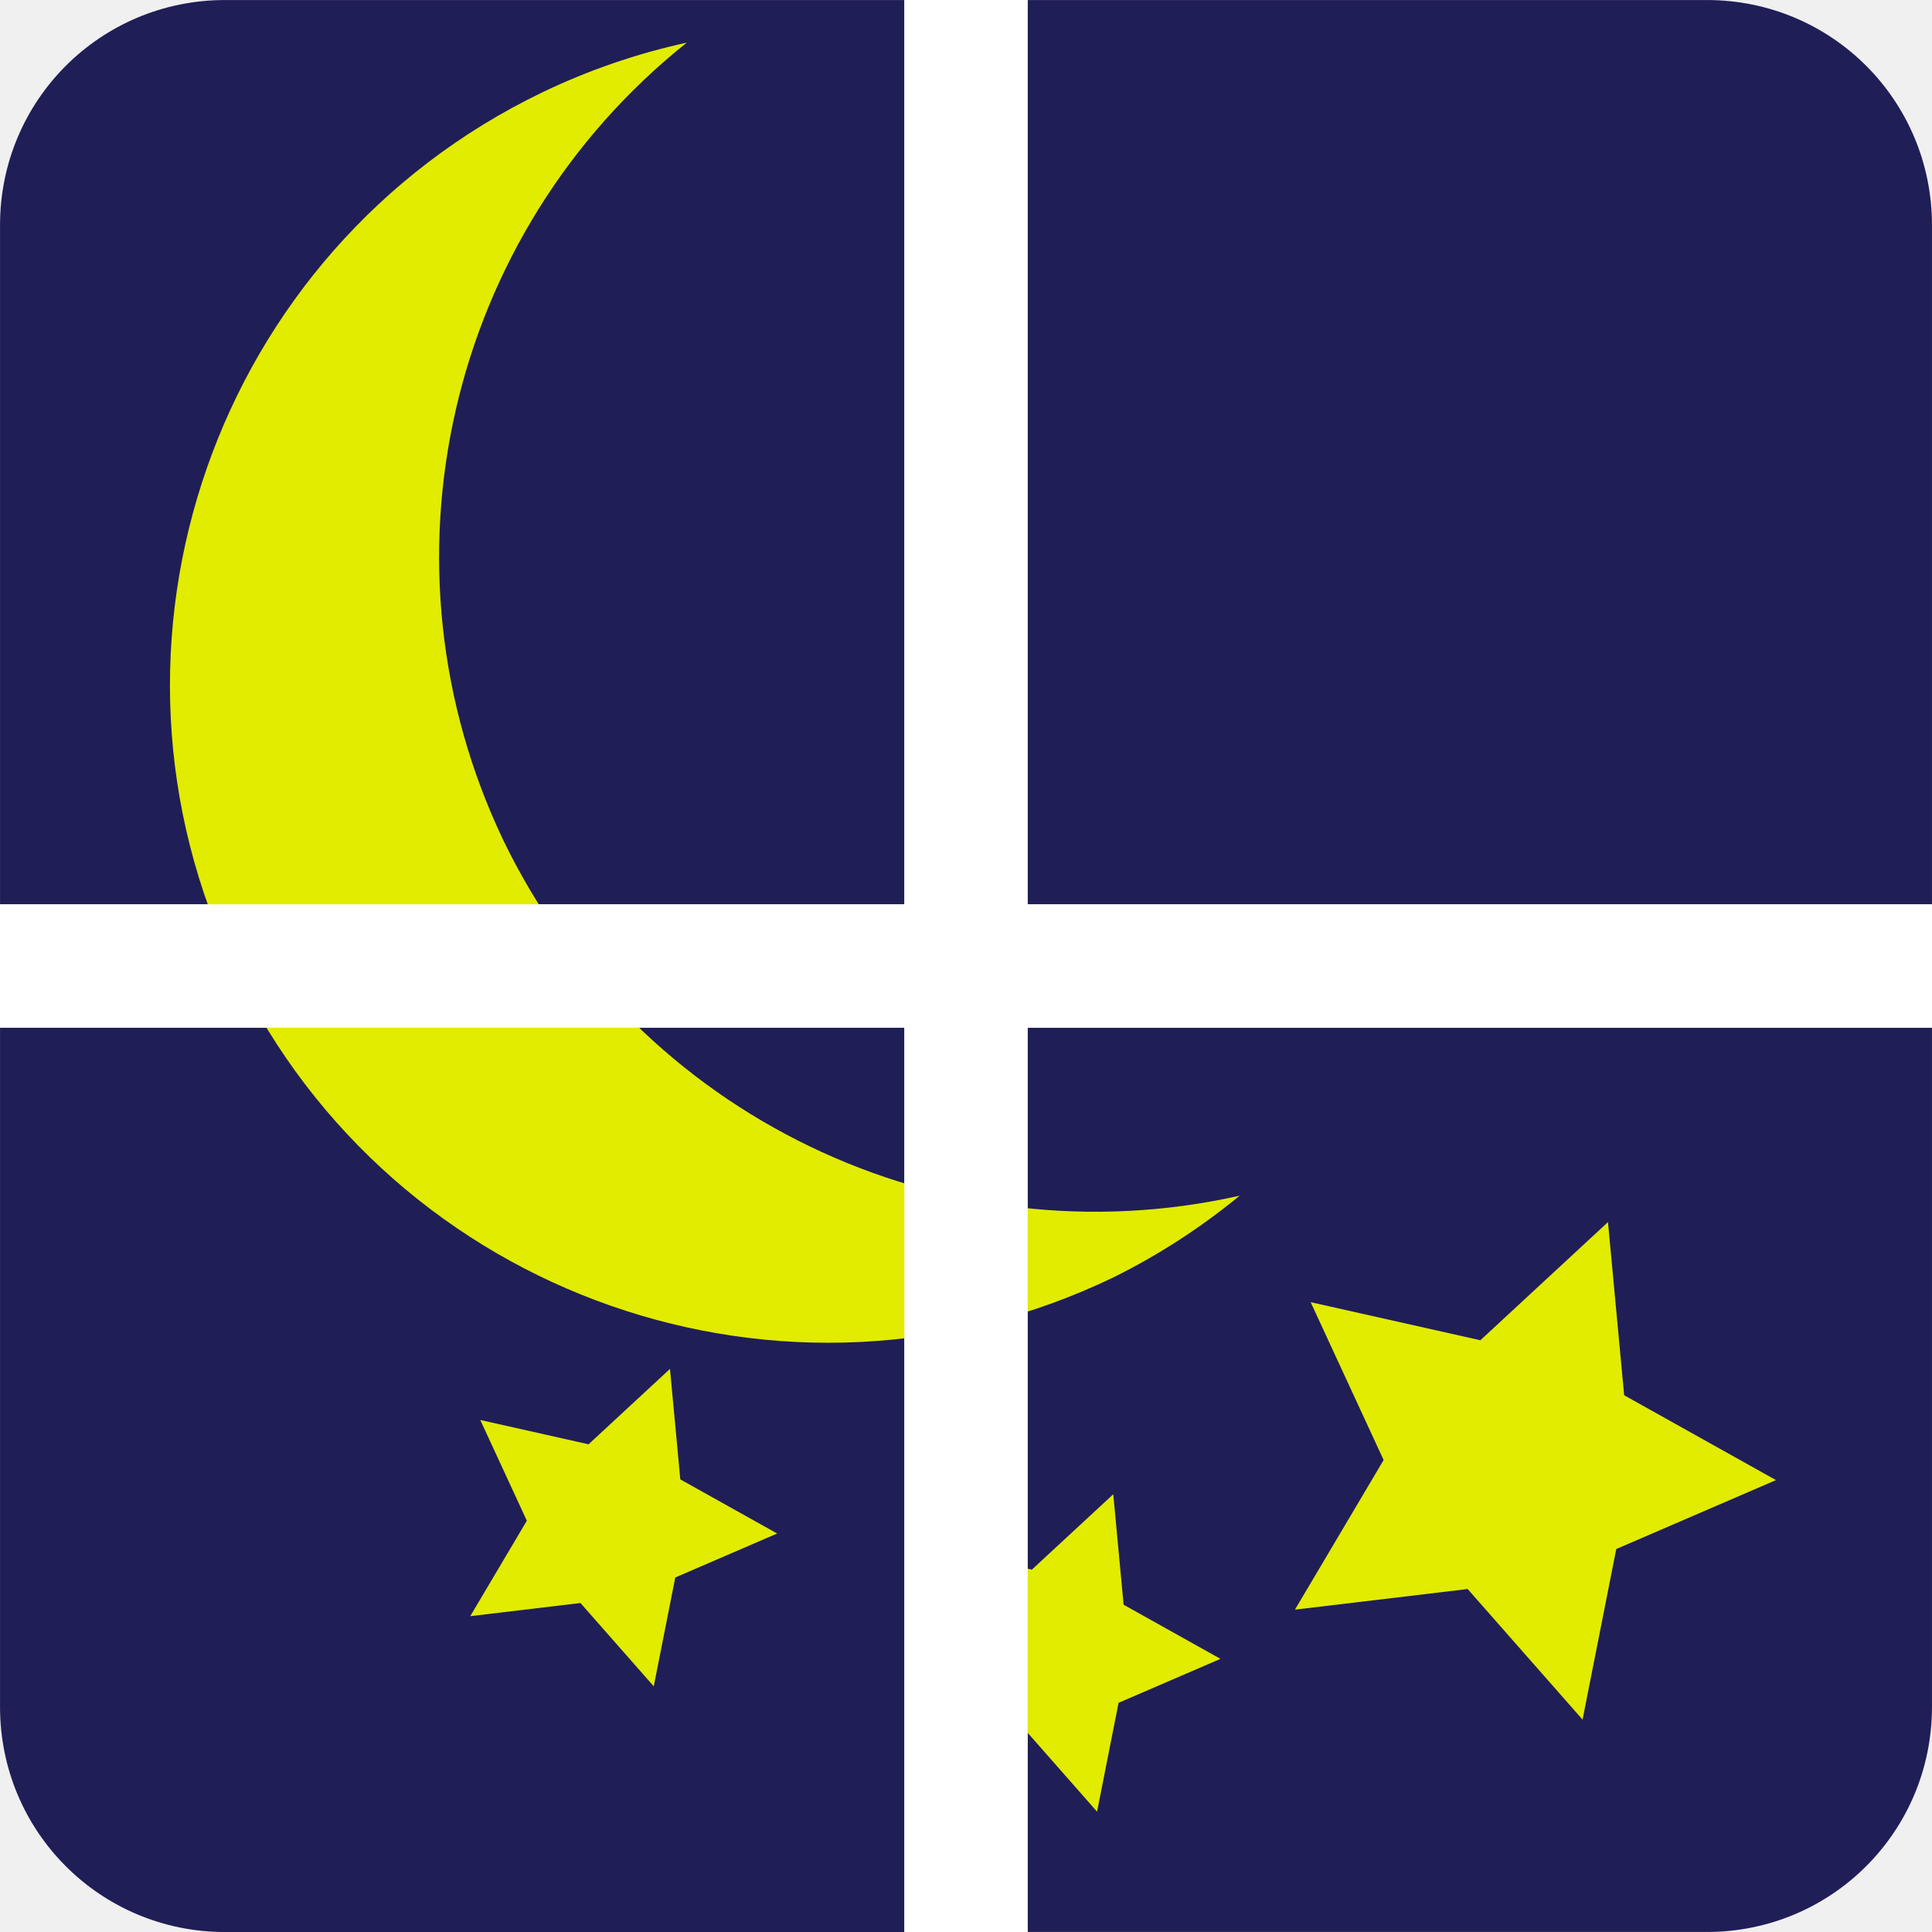
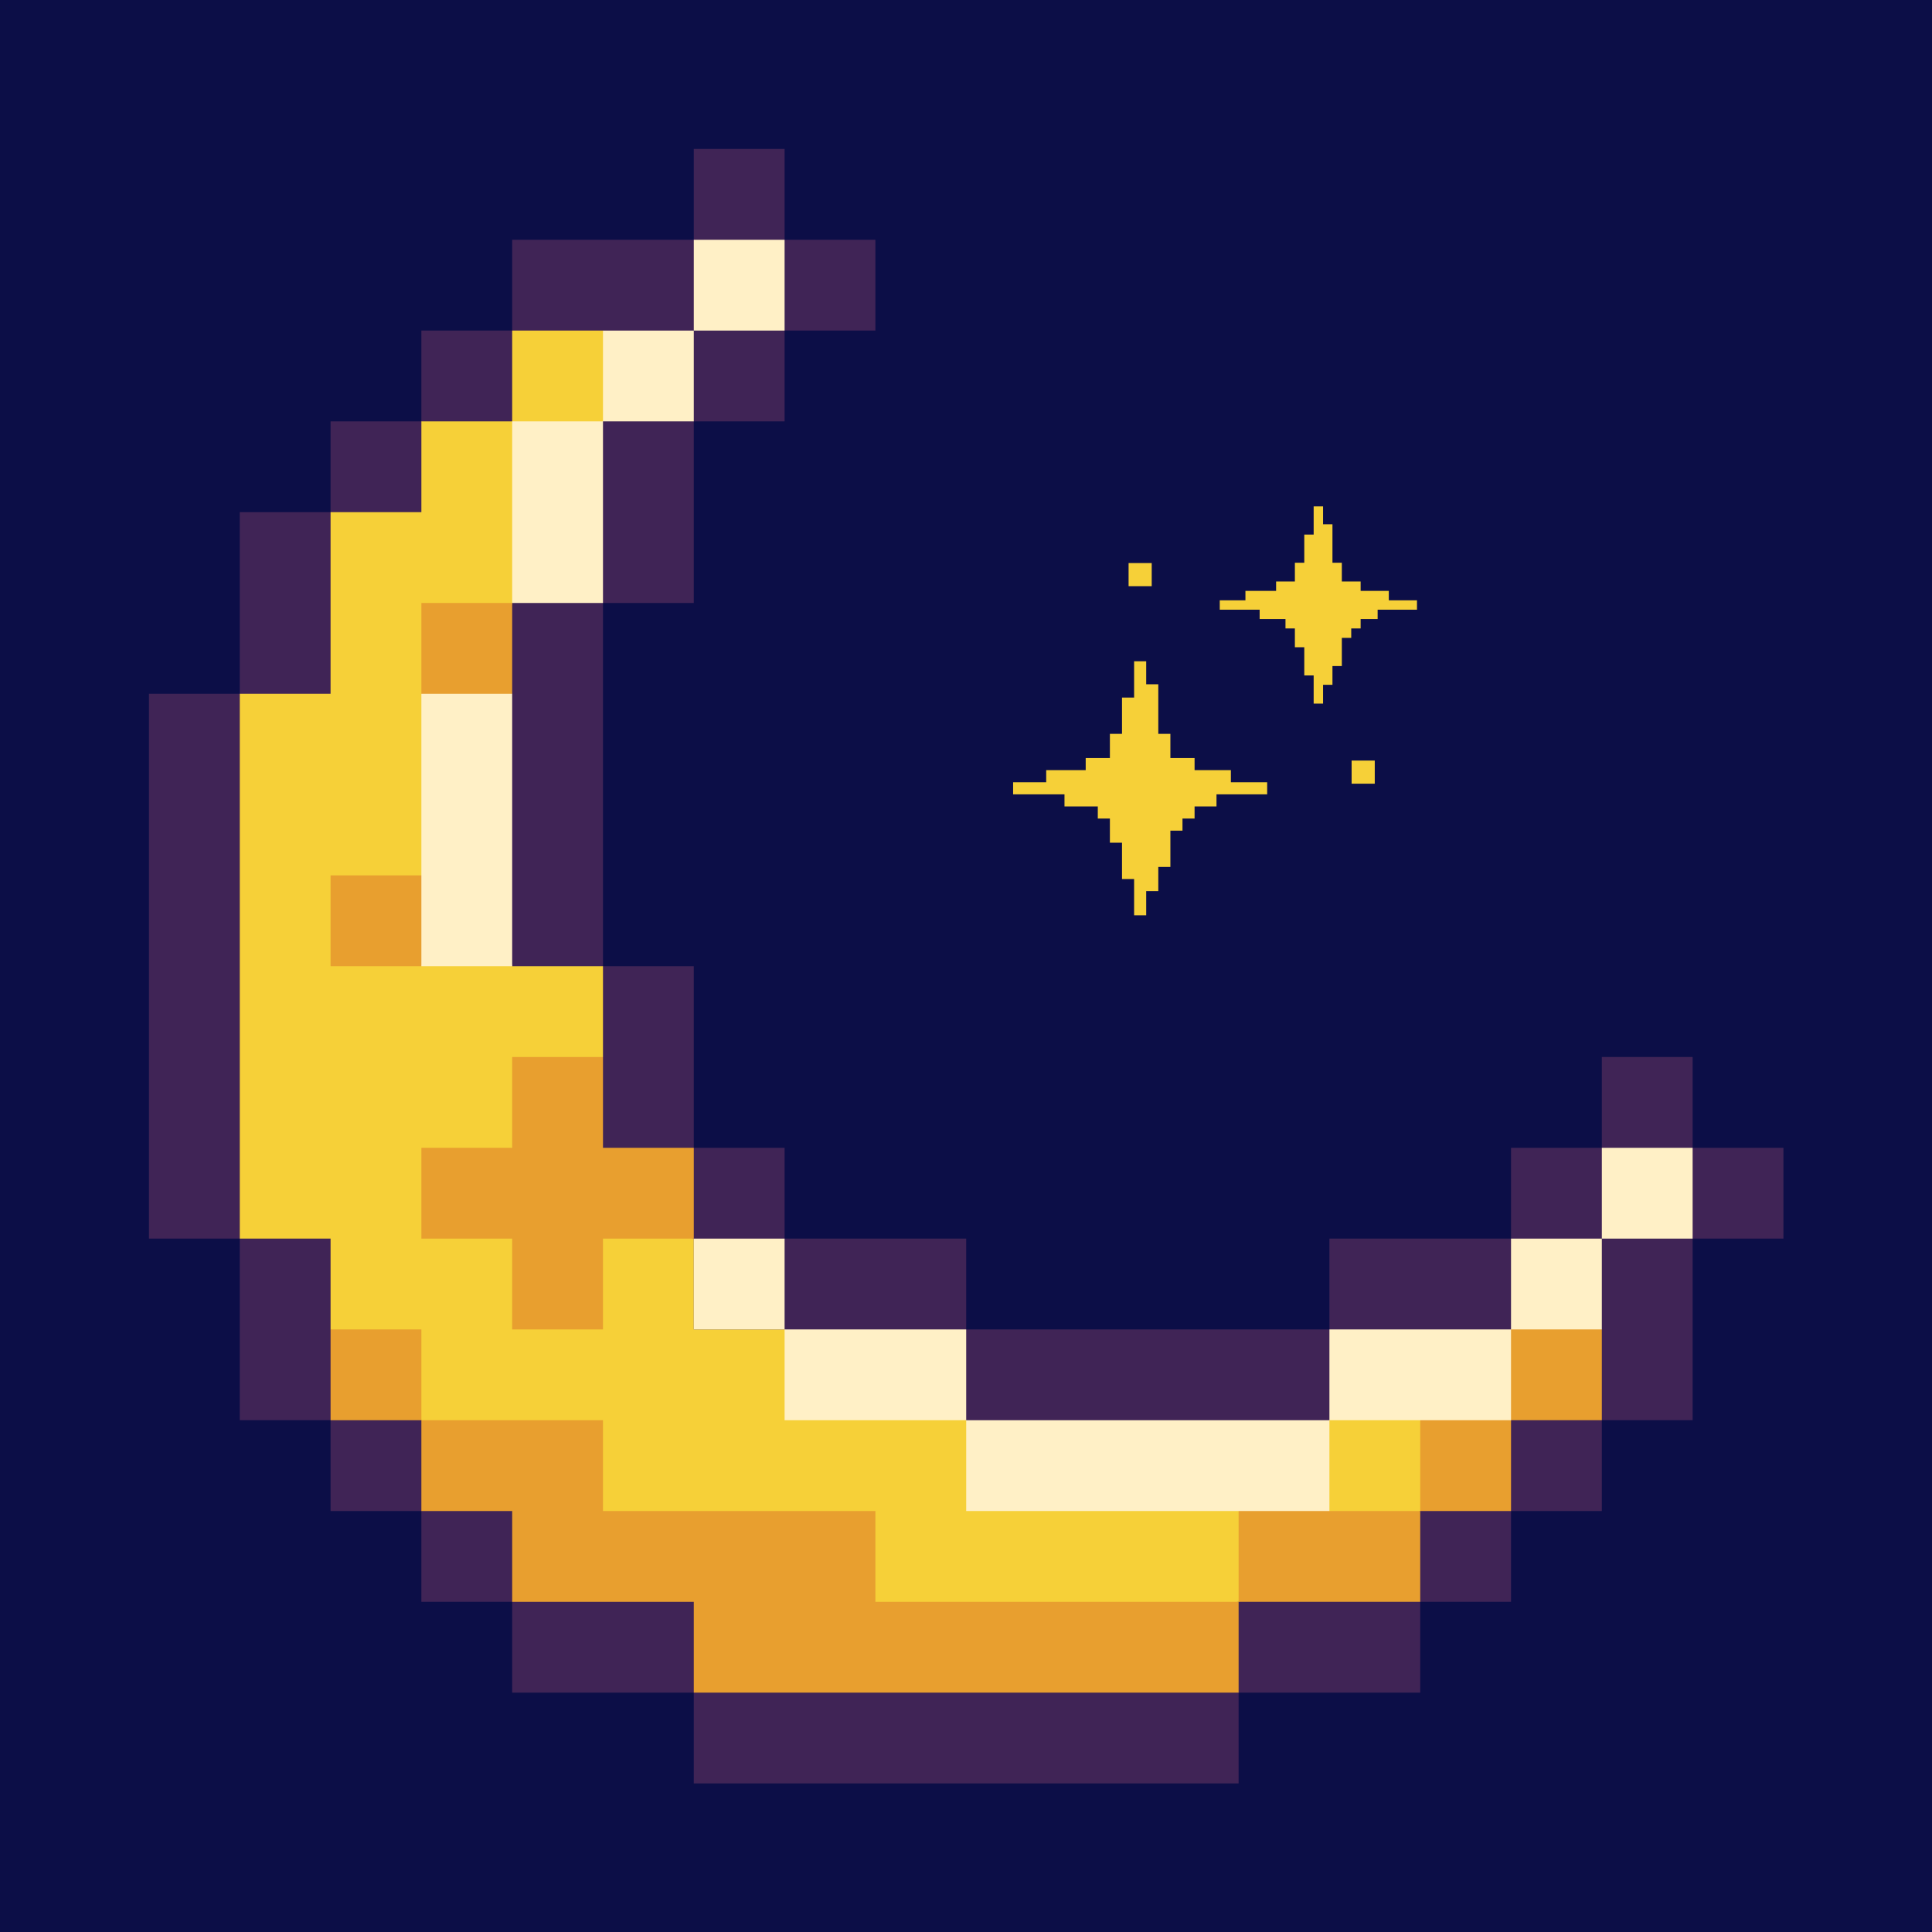
- <svg xmlns="http://www.w3.org/2000/svg" width="32mm" height="32mm" viewBox="0 0 32 32" version="1.1" id="svg1" xml:space="preserve">
-   <defs id="defs1" />
-   <g id="layer1">
-     <g id="g24" transform="matrix(1.020769,0,0,1.020769,-0.4272018,-0.4272018)">
-       <path id="rect3" style="fill:#201e57;fill-opacity:1;stroke-width:9.024" d="M 31.767,15.092 V 4.071 c 0,-2.023 -1.629,-3.652 -3.652,-3.652 H 17.093 V 15.092 Z" />
-       <path id="path24" style="fill:#201e57;fill-opacity:1;stroke-width:9.024" d="m 17.093,31.767 h 11.022 c 2.023,0 3.652,-1.629 3.652,-3.652 V 17.094 H 17.093 Z" />
-       <path id="path23" style="fill:#201e57;fill-opacity:1;stroke-width:9.024" d="m 0.419,17.094 v 11.022 c 0,2.023 1.629,3.652 3.652,3.652 H 15.093 V 17.094 Z" />
-       <path id="path22" style="fill:#201e57;fill-opacity:1;stroke-width:9.024" d="M 15.093,0.419 H 4.071 c -2.023,0 -3.652,1.629 -3.652,3.652 V 15.092 H 15.093 Z" />
-       <path style="fill:#e1ec00;fill-opacity:1;stroke-width:2.165" id="path4" d="m -17.751,0.358 -3.371,-1.143 -2.853,2.129 0.045,-3.559 -2.906,-2.055 3.399,-1.057 1.057,-3.399 2.055,2.906 3.559,-0.045 -2.129,2.853 z" transform="matrix(0.6871679,0.3955757,-0.3955757,0.6871679,38.43695,35.09737)" />
-       <path style="fill:#e1ec00;fill-opacity:1;stroke-width:2.165" id="path5" d="m -17.751,0.358 -3.371,-1.143 -2.853,2.129 0.045,-3.559 -2.906,-2.055 3.399,-1.057 1.057,-3.399 2.055,2.906 3.559,-0.045 -2.129,2.853 z" transform="matrix(0.4384341,0.2523894,-0.2523894,0.4384341,18.89961,32.10455)" />
-       <path id="path6" style="fill:#e1ec00;fill-opacity:1;stroke-width:6.592" d="M 9.212,1.92 A 10.672,10.672 0 0 0 4.239,16.169 10.672,10.672 0 0 0 18.488,21.144 10.672,10.672 0 0 0 20.533,19.82 10.672,10.672 0 0 1 8.593,14.068 10.672,10.672 0 0 1 11.563,1.11 10.672,10.672 0 0 0 9.212,1.92 Z" />
-       <path style="fill:#e1ec00;fill-opacity:1;stroke-width:2.165" id="path7" d="m -17.751,0.358 -3.371,-1.143 -2.853,2.129 0.045,-3.559 -2.906,-2.055 3.399,-1.057 1.057,-3.399 2.055,2.906 3.559,-0.045 -2.129,2.853 z" transform="matrix(0.4384341,0.2523894,-0.2523894,0.4384341,26.09266,34.13833)" />
-       <path id="path21" style="fill:#ffffff;fill-opacity:1;stroke-width:9.024" d="M 15.093,0.419 V 15.092 H 0.419 v 2.001 H 15.093 v 14.674 h 2 V 17.094 H 31.767 V 15.092 H 17.093 V 0.419 Z" />
-     </g>
+ <svg xmlns="http://www.w3.org/2000/svg" width="500" zoomAndPan="magnify" viewBox="0 0 375 375" height="500" preserveAspectRatio="xMidYMid meet" version="1.0">
+   <defs>
+     <clipPath id="35ba2fdc71">
+       <path d="M 28.914 28.914 L 346.164 28.914 L 346.164 346.164 L 28.914 346.164 Z M 28.914 28.914 " clip-rule="nonzero" />
+     </clipPath>
+     <clipPath id="c8578f0999">
+       <path d="M 196.645 128 L 246 128 L 246 177.785 L 196.645 177.785 Z M 196.645 128 " clip-rule="nonzero" />
+     </clipPath>
+     <clipPath id="599a561175">
+       <path d="M 236 98.285 L 275.395 98.285 L 275.395 137 L 236 137 Z M 236 98.285 " clip-rule="nonzero" />
+     </clipPath>
+   </defs>
+   <rect x="-37.5" width="450" fill="#ffffff" y="-37.5" height="450" fill-opacity="1" />
+   <rect x="-37.5" width="450" fill="#0c0e47" y="-37.5" height="450" fill-opacity="1" />
+   <g clip-path="url(#35ba2fdc71)">
+     <path fill="#402456" d="M 346.164 222.789 L 346.164 240.414 L 328.539 240.414 L 328.539 275.664 L 310.914 275.664 L 310.914 293.289 L 293.289 293.289 L 293.289 310.914 L 275.664 310.914 L 275.664 328.539 L 240.414 328.539 L 240.414 346.164 L 134.664 346.164 L 134.664 328.539 L 99.414 328.539 L 99.414 310.914 L 81.789 310.914 L 81.789 293.289 L 64.164 293.289 L 64.164 275.664 L 46.539 275.664 L 46.539 240.414 L 28.914 240.414 L 28.914 134.664 L 46.539 134.664 L 46.539 99.414 L 64.164 99.414 L 64.164 81.789 L 81.789 81.789 L 81.789 64.164 L 99.414 64.164 L 99.414 46.539 L 134.664 46.539 L 134.664 28.914 L 152.289 28.914 L 152.289 46.539 L 169.914 46.539 L 169.914 64.164 L 152.289 64.164 L 152.289 81.789 L 134.664 81.789 L 134.664 117.039 L 117.039 117.039 L 117.039 187.539 L 134.664 187.539 L 134.664 222.789 L 152.289 222.789 L 152.289 240.414 L 187.539 240.414 L 187.539 258.039 L 258.039 258.039 L 258.039 240.414 L 293.289 240.414 L 293.289 222.789 L 310.914 222.789 L 310.914 205.164 L 328.539 205.164 L 328.539 222.789 Z M 346.164 222.789 " fill-opacity="1" fill-rule="nonzero" />
  </g>
+   <path fill="#f6d038" d="M 266.852 266.852 L 258.039 275.664 L 222.789 284.477 L 187.539 275.664 L 152.289 258.039 L 134.664 258.039 L 134.664 240.414 L 108.227 231.602 L 108.227 213.977 L 117.039 205.164 L 117.039 187.539 L 99.414 187.539 L 90.602 152.289 L 99.414 117.039 L 117.039 81.789 L 125.852 72.977 L 117.039 64.164 L 99.414 64.164 L 99.414 81.789 L 81.789 81.789 L 81.789 99.414 L 64.164 99.414 L 64.164 134.664 L 46.539 134.664 L 46.539 240.414 L 64.164 240.414 L 64.164 258.039 L 81.789 275.664 L 108.227 284.477 L 108.227 302.102 L 161.102 302.102 L 161.102 319.727 L 240.414 310.914 L 275.664 293.289 L 284.477 284.477 L 284.477 266.852 Z M 266.852 266.852 " fill-opacity="1" fill-rule="nonzero" />
+   <path fill="#e89f2f" d="M 99.414 134.664 L 99.414 117.039 L 81.789 117.039 L 81.789 134.664 L 90.602 143.477 Z M 99.414 134.664 " fill-opacity="1" fill-rule="nonzero" />
+   <path fill="#e89f2f" d="M 169.914 293.289 L 117.039 293.289 L 117.039 275.664 L 81.789 275.664 L 81.789 293.289 L 99.414 293.289 L 99.414 310.914 L 134.664 310.914 L 134.664 328.539 L 240.414 328.539 L 240.414 310.914 L 169.914 310.914 Z M 169.914 293.289 " fill-opacity="1" fill-rule="nonzero" />
+   <path fill="#e89f2f" d="M 302.102 249.227 L 275.664 275.664 L 275.664 293.289 L 293.289 293.289 L 293.289 275.664 L 310.914 275.664 L 310.914 258.039 Z M 302.102 249.227 " fill-opacity="1" fill-rule="nonzero" />
+   <path fill="#e89f2f" d="M 249.227 284.477 L 240.414 293.289 L 240.414 310.914 L 275.664 310.914 L 275.664 293.289 L 258.039 293.289 Z M 249.227 284.477 " fill-opacity="1" fill-rule="nonzero" />
+   <path fill="#e89f2f" d="M 90.602 169.914 L 64.164 169.914 L 64.164 187.539 L 81.789 187.539 Z M 90.602 169.914 " fill-opacity="1" fill-rule="nonzero" />
+   <path fill="#e89f2f" d="M 99.414 205.164 L 99.414 222.789 L 81.789 222.789 L 81.789 240.414 L 99.414 240.414 L 99.414 258.039 L 117.039 258.039 L 117.039 240.414 L 134.664 240.414 L 134.664 222.789 L 117.039 222.789 L 117.039 205.164 Z M 99.414 205.164 " fill-opacity="1" fill-rule="nonzero" />
+   <path fill="#e89f2f" d="M 64.164 258.039 L 81.789 258.039 L 81.789 275.664 L 64.164 275.664 Z M 64.164 258.039 " fill-opacity="1" fill-rule="nonzero" />
+   <path fill="#fff0c6" d="M 134.664 240.414 L 152.289 240.414 L 152.289 258.039 L 134.664 258.039 Z M 134.664 240.414 " fill-opacity="1" fill-rule="nonzero" />
+   <path fill="#fff0c6" d="M 99.414 81.789 L 117.039 81.789 L 117.039 117.039 L 99.414 117.039 Z M 99.414 81.789 " fill-opacity="1" fill-rule="nonzero" />
+   <path fill="#fff0c6" d="M 81.789 134.664 L 99.414 134.664 L 99.414 187.539 L 81.789 187.539 Z M 81.789 134.664 " fill-opacity="1" fill-rule="nonzero" />
+   <path fill="#fff0c6" d="M 293.289 240.414 L 310.914 240.414 L 310.914 258.039 L 293.289 258.039 Z M 293.289 240.414 " fill-opacity="1" fill-rule="nonzero" />
+   <path fill="#fff0c6" d="M 117.039 64.164 L 134.664 64.164 L 134.664 81.789 L 117.039 81.789 Z M 117.039 64.164 " fill-opacity="1" fill-rule="nonzero" />
+   <path fill="#fff0c6" d="M 134.664 46.539 L 152.289 46.539 L 152.289 64.164 L 134.664 64.164 Z M 134.664 46.539 " fill-opacity="1" fill-rule="nonzero" />
+   <path fill="#fff0c6" d="M 310.914 222.789 L 328.539 222.789 L 328.539 240.414 L 310.914 240.414 Z M 310.914 222.789 " fill-opacity="1" fill-rule="nonzero" />
+   <path fill="#fff0c6" d="M 187.539 275.664 L 258.039 275.664 L 258.039 293.289 L 187.539 293.289 Z M 187.539 275.664 " fill-opacity="1" fill-rule="nonzero" />
+   <path fill="#fff0c6" d="M 258.039 258.039 L 293.289 258.039 L 293.289 275.664 L 258.039 275.664 Z M 258.039 258.039 " fill-opacity="1" fill-rule="nonzero" />
+   <path fill="#fff0c6" d="M 152.289 258.039 L 187.539 258.039 L 187.539 275.664 L 152.289 275.664 Z M 152.289 258.039 " fill-opacity="1" fill-rule="nonzero" />
+   <g clip-path="url(#c8578f0999)">
+     <path fill="#f6d038" d="M 245.957 151.836 L 245.957 154.184 L 236.121 154.184 L 236.121 156.531 L 231.867 156.531 L 231.867 158.879 L 229.52 158.879 L 229.52 161.227 L 227.172 161.227 L 227.172 168.273 L 224.824 168.273 L 224.824 172.969 L 222.477 172.969 L 222.477 177.664 L 220.129 177.664 L 220.129 170.621 L 217.781 170.621 L 217.781 163.574 L 215.43 163.574 L 215.43 158.879 L 213.082 158.879 L 213.082 156.531 L 206.617 156.531 L 206.617 154.184 L 196.645 154.184 L 196.645 151.836 L 203.066 151.836 L 203.066 149.484 L 210.734 149.484 L 210.734 147.137 L 215.43 147.137 L 215.43 142.441 L 217.781 142.441 L 217.781 135.398 L 220.129 135.398 L 220.129 128.352 L 222.477 128.352 L 222.477 132.82 L 224.824 132.82 L 224.824 142.441 L 227.172 142.441 L 227.172 147.137 L 231.867 147.137 L 231.867 149.484 L 238.914 149.484 L 238.914 151.836 Z M 245.957 151.836 " fill-opacity="1" fill-rule="nonzero" />
+   </g>
+   <g clip-path="url(#599a561175)">
+     <path fill="#f6d038" d="M 275.035 116.516 L 275.035 118.34 L 267.398 118.34 L 267.398 120.164 L 264.098 120.164 L 264.098 121.984 L 262.273 121.984 L 262.273 123.809 L 260.449 123.809 L 260.449 129.277 L 258.629 129.277 L 258.629 132.922 L 256.805 132.922 L 256.805 136.57 L 254.98 136.57 L 254.98 131.102 L 253.16 131.102 L 253.16 125.633 L 251.336 125.633 L 251.336 121.984 L 249.512 121.984 L 249.512 120.164 L 244.496 120.164 L 244.496 118.34 L 236.754 118.34 L 236.754 116.516 L 241.738 116.516 L 241.738 114.695 L 247.691 114.695 L 247.691 112.871 L 251.336 112.871 L 251.336 109.227 L 253.16 109.227 L 253.16 103.758 L 254.98 103.758 L 254.98 98.289 L 256.805 98.289 L 256.805 101.758 L 258.629 101.758 L 258.629 109.227 L 260.449 109.227 L 260.449 112.871 L 264.098 112.871 L 264.098 114.695 L 269.566 114.695 L 269.566 116.516 Z M 275.035 116.516 " fill-opacity="1" fill-rule="nonzero" />
+   </g>
+   <path fill="#f6d038" d="M 262.348 147.625 L 266.84 147.625 L 266.84 152.113 L 262.348 152.113 Z M 262.348 147.625 " fill-opacity="1" fill-rule="nonzero" />
+   <path fill="#f6d038" d="M 219.059 109.289 L 223.547 109.289 L 223.547 113.777 L 219.059 113.777 Z M 219.059 109.289 " fill-opacity="1" fill-rule="nonzero" />
</svg>
